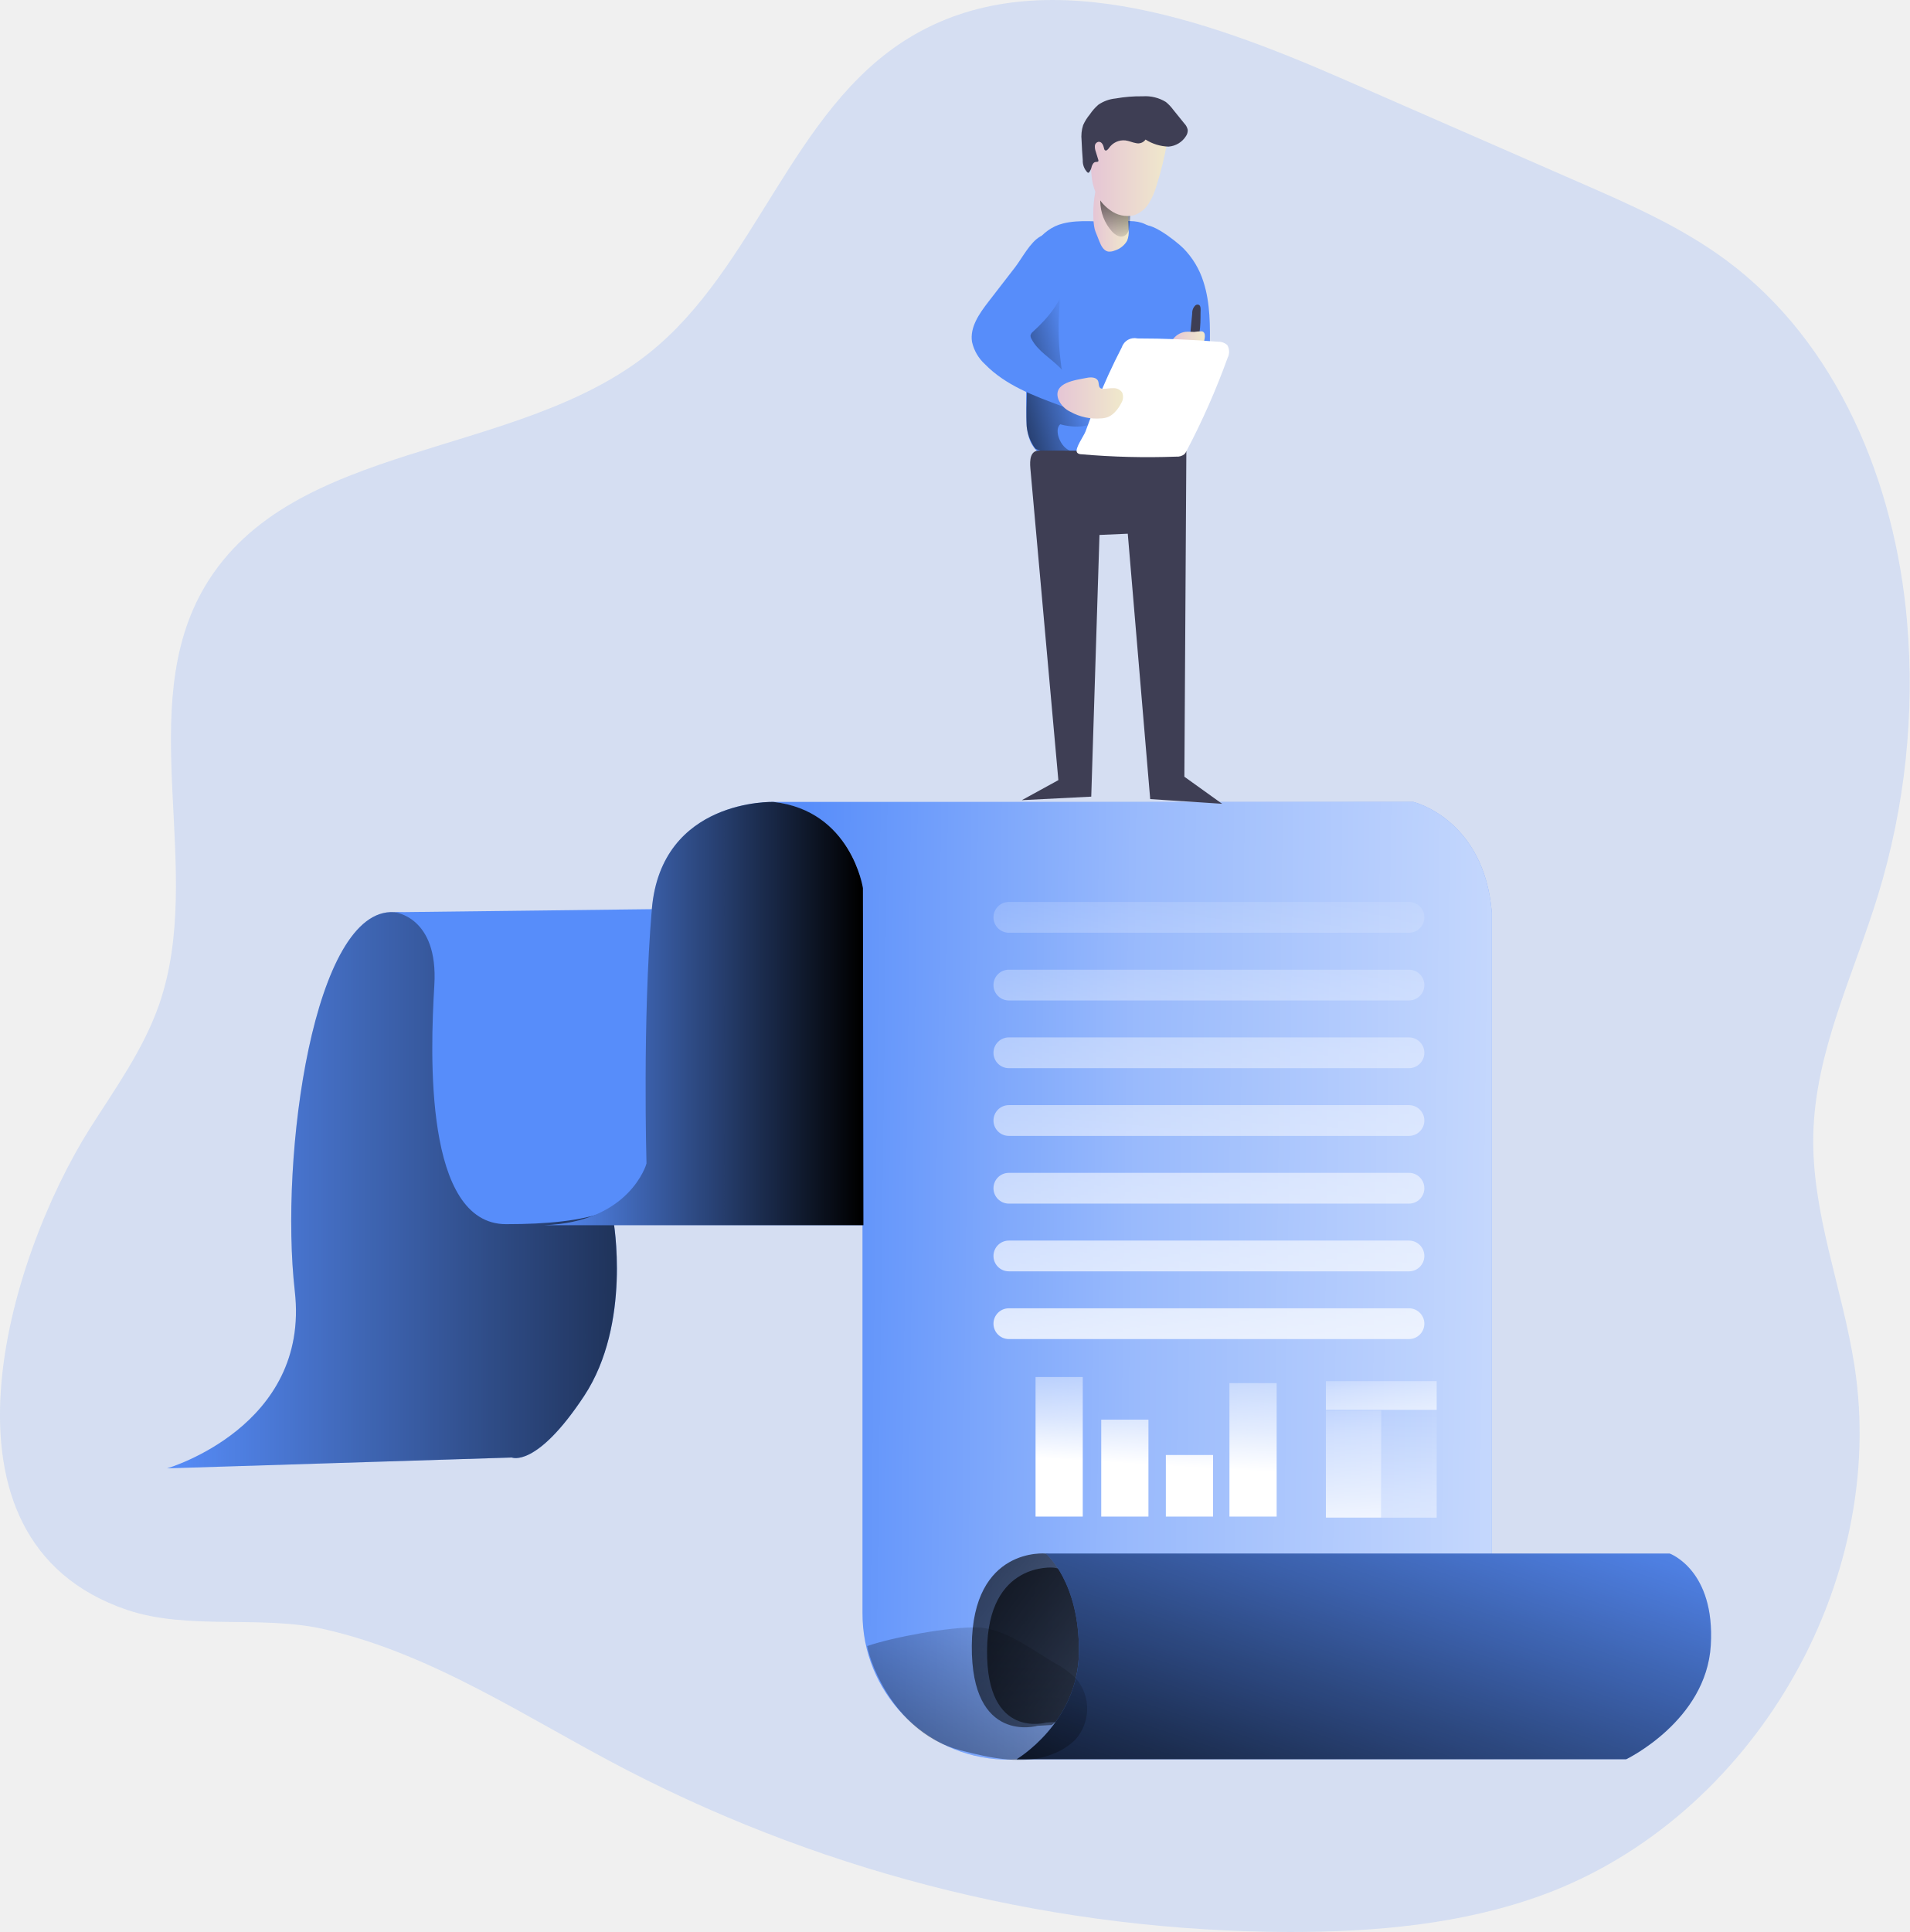
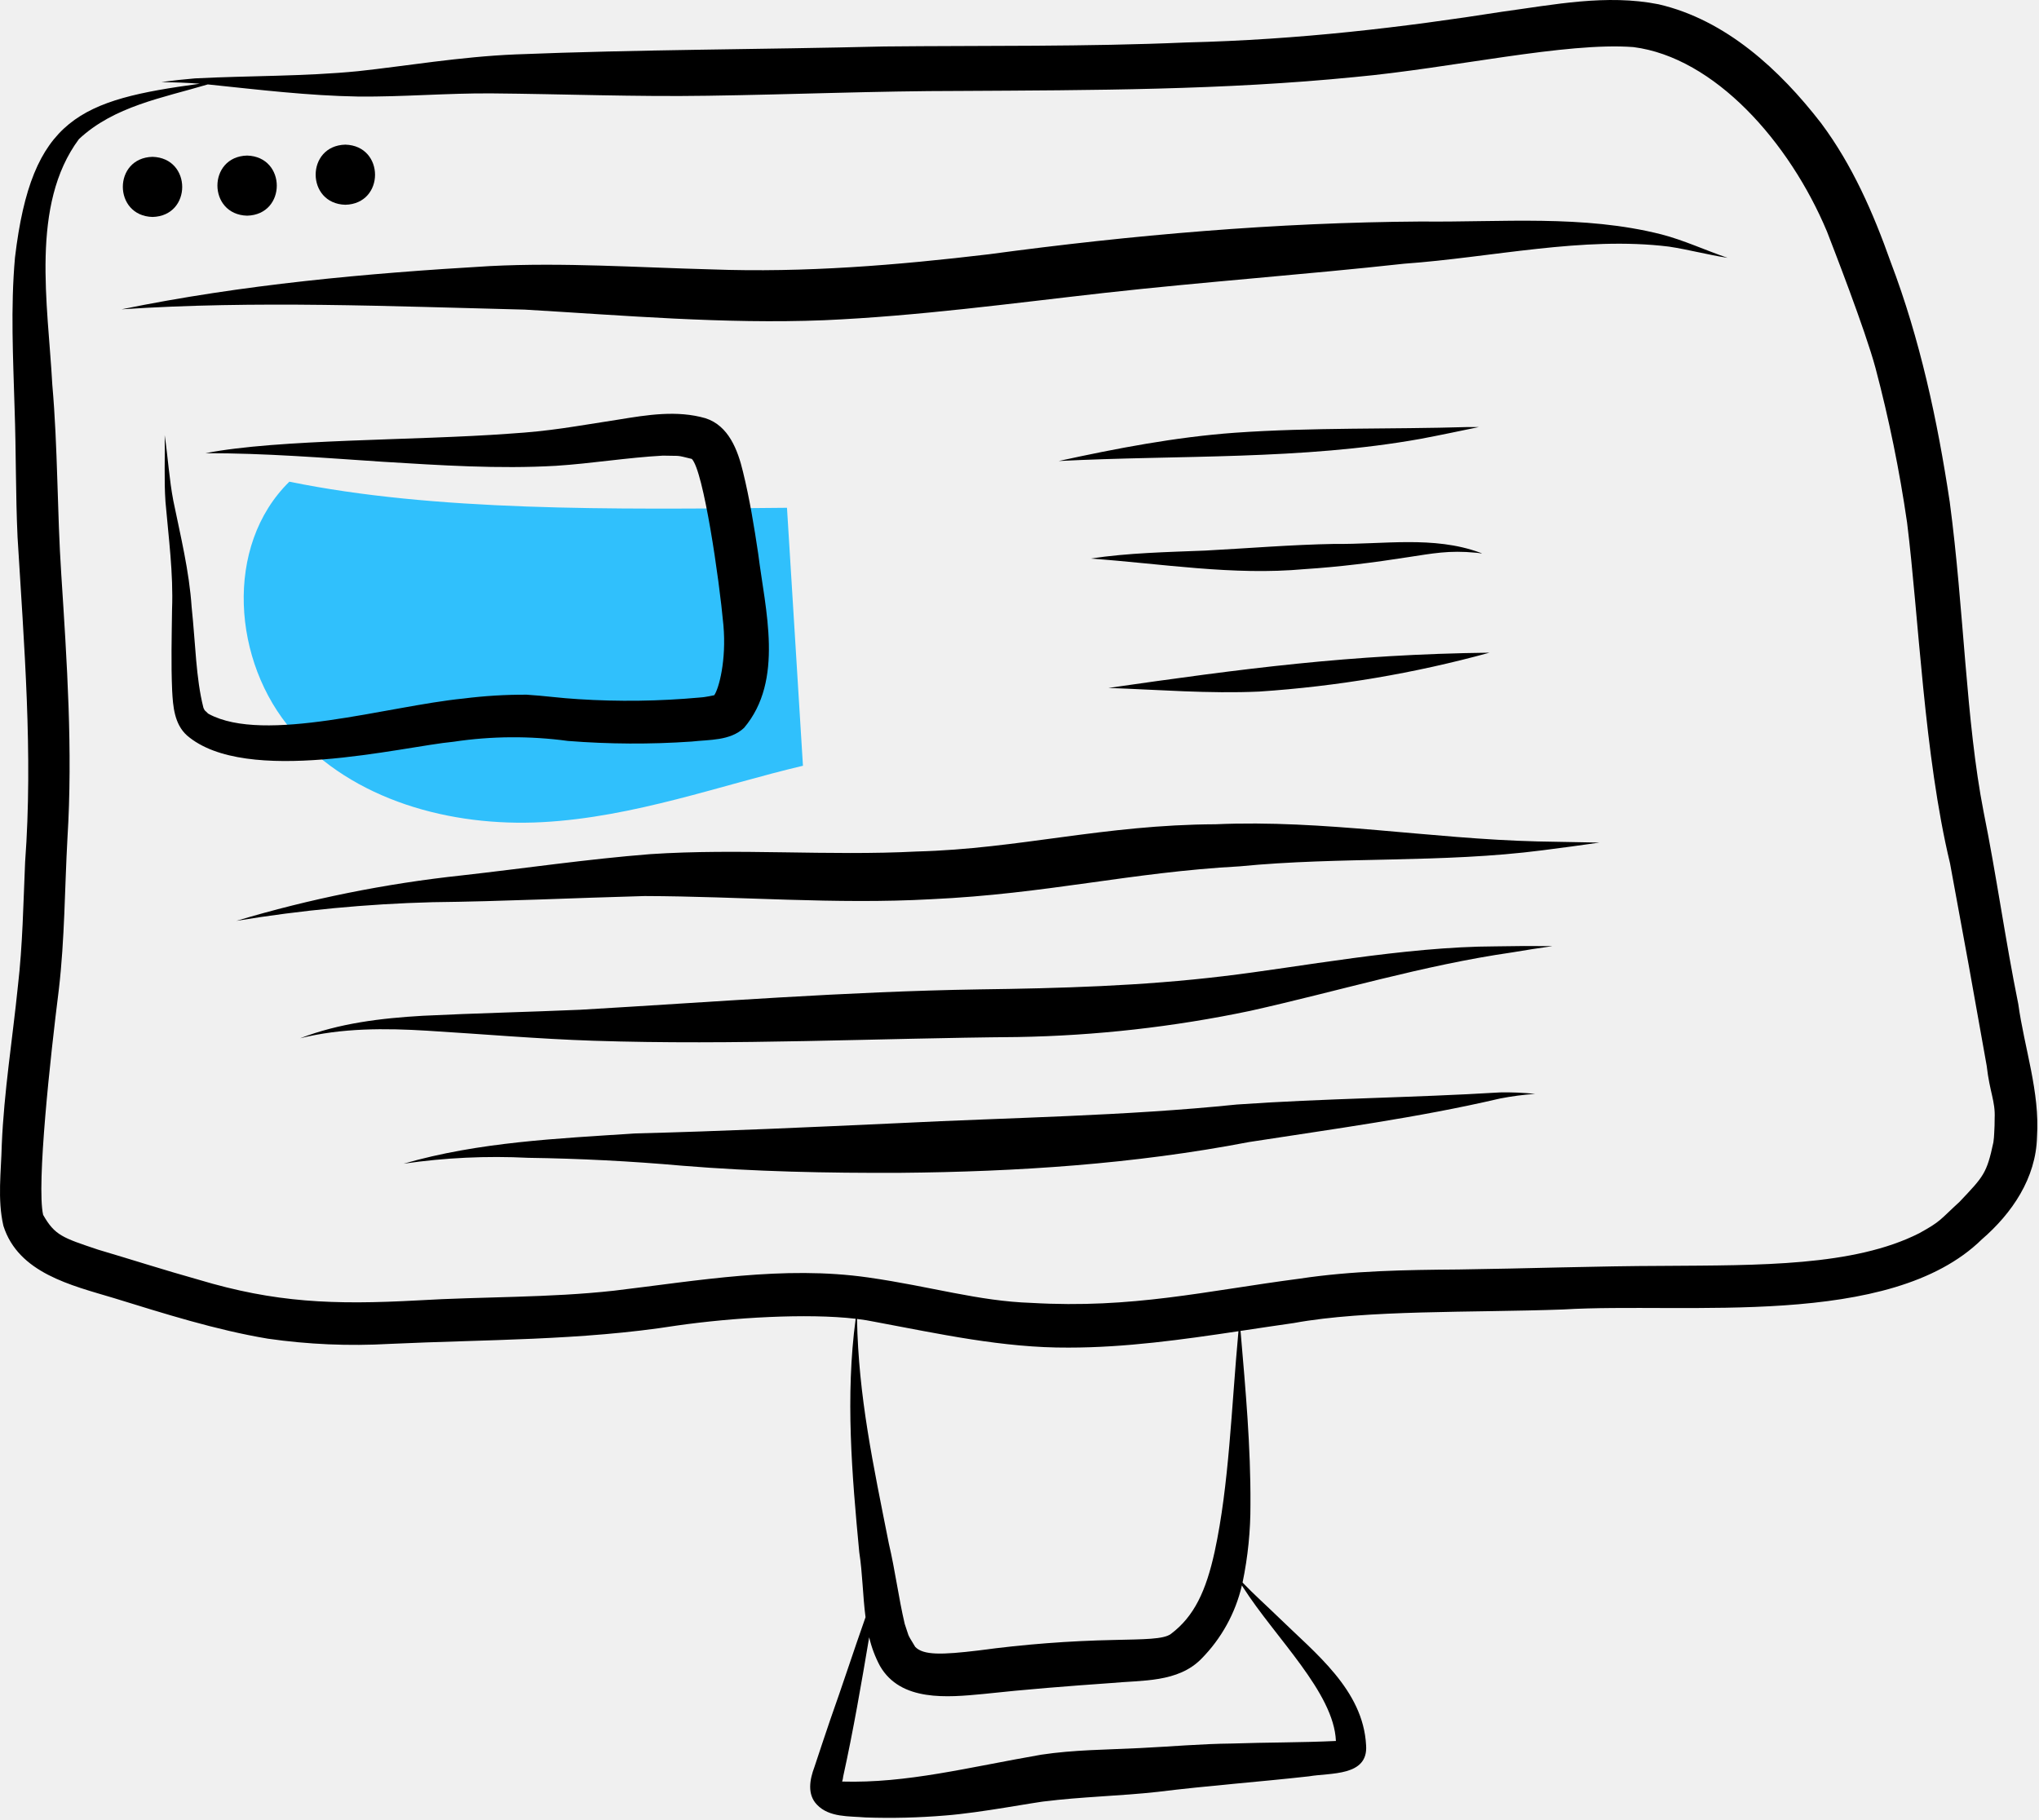
- <svg xmlns="http://www.w3.org/2000/svg" xmlns:xlink="http://www.w3.org/1999/xlink" id="Layer_1" data-name="Layer 1" viewBox="0 0 357.68 361.74">
-   <defs>
-     <linearGradient id="linear-gradient" x1="78.6" y1="225.34" x2="211.75" y2="225.34" gradientUnits="userSpaceOnUse">
-       <stop offset="0" stop-opacity="0" />
-       <stop offset="0.99" />
-     </linearGradient>
-     <linearGradient id="linear-gradient-2" x1="192.17" y1="241.25" x2="400.82" y2="243.89" gradientUnits="userSpaceOnUse">
-       <stop offset="0.02" stop-color="#fff" stop-opacity="0" />
-       <stop offset="0.32" stop-color="#fff" stop-opacity="0.39" />
-       <stop offset="0.68" stop-color="#fff" stop-opacity="0.68" />
-       <stop offset="1" stop-color="#fff" />
-     </linearGradient>
-     <linearGradient id="linear-gradient-3" x1="310.14" y1="364.73" x2="178.09" y2="260.41" xlink:href="#linear-gradient" />
-     <linearGradient id="linear-gradient-4" x1="304.9" y1="360.17" x2="186.08" y2="266.31" xlink:href="#linear-gradient" />
-     <linearGradient id="linear-gradient-5" x1="316.48" y1="269.6" x2="282.15" y2="373.26" xlink:href="#linear-gradient" />
-     <linearGradient id="linear-gradient-6" x1="149.21" y1="192.25" x2="208.96" y2="192.25" xlink:href="#linear-gradient" />
-     <linearGradient id="linear-gradient-7" x1="249.64" y1="70.03" x2="226.14" y2="76.55" xlink:href="#linear-gradient" />
-     <linearGradient id="linear-gradient-8" x1="252.05" y1="42.12" x2="258.67" y2="42.12" gradientUnits="userSpaceOnUse">
-       <stop offset="0" stop-color="#e5c5d5" />
-       <stop offset="0.42" stop-color="#ead4d1" />
-       <stop offset="1" stop-color="#f0e9cb" />
-     </linearGradient>
-     <linearGradient id="linear-gradient-9" x1="256.52" y1="48.74" x2="255.75" y2="32.67" xlink:href="#linear-gradient" />
-     <linearGradient id="linear-gradient-10" x1="251.63" y1="33" x2="266.2" y2="33" xlink:href="#linear-gradient-8" />
-     <linearGradient id="linear-gradient-11" x1="266.74" y1="66.05" x2="272.95" y2="66.05" xlink:href="#linear-gradient-8" />
-     <linearGradient id="linear-gradient-12" x1="245.33" y1="76.98" x2="257.63" y2="76.98" xlink:href="#linear-gradient-8" />
-     <linearGradient id="linear-gradient-13" x1="228.22" y1="152.75" x2="215.89" y2="281.73" xlink:href="#linear-gradient-2" />
-     <linearGradient id="linear-gradient-14" x1="229.42" y1="152.87" x2="217.09" y2="281.84" xlink:href="#linear-gradient-2" />
-     <linearGradient id="linear-gradient-15" x1="230.62" y1="152.98" x2="218.29" y2="281.96" xlink:href="#linear-gradient-2" />
-     <linearGradient id="linear-gradient-16" x1="231.82" y1="153.1" x2="219.49" y2="282.07" xlink:href="#linear-gradient-2" />
-     <linearGradient id="linear-gradient-17" x1="233.02" y1="153.21" x2="220.69" y2="282.19" xlink:href="#linear-gradient-2" />
-     <linearGradient id="linear-gradient-18" x1="234.22" y1="153.33" x2="221.9" y2="282.3" xlink:href="#linear-gradient-2" />
-     <linearGradient id="linear-gradient-19" x1="235.42" y1="153.44" x2="223.1" y2="282.42" xlink:href="#linear-gradient-2" />
-     <linearGradient id="linear-gradient-20" x1="199.67" y1="249.32" x2="198.21" y2="273.24" xlink:href="#linear-gradient-2" />
-     <linearGradient id="linear-gradient-21" x1="212.17" y1="250.09" x2="210.7" y2="274.01" xlink:href="#linear-gradient-2" />
-     <linearGradient id="linear-gradient-22" x1="235.88" y1="251.55" x2="234.42" y2="275.46" xlink:href="#linear-gradient-2" />
-     <linearGradient id="linear-gradient-23" x1="224.43" y1="250.84" x2="222.96" y2="274.76" xlink:href="#linear-gradient-2" />
-     <linearGradient id="linear-gradient-24" x1="253.35" y1="257.97" x2="253.64" y2="290.84" xlink:href="#linear-gradient-2" />
-     <linearGradient id="linear-gradient-25" x1="263.83" y1="261.76" x2="263.98" y2="318.25" xlink:href="#linear-gradient-2" />
-     <linearGradient id="linear-gradient-26" x1="258.13" y1="253.92" x2="259.45" y2="271.67" xlink:href="#linear-gradient-2" />
-     <linearGradient id="linear-gradient-27" x1="240.09" y1="296.3" x2="197.24" y2="389.26" xlink:href="#linear-gradient" />
-   </defs>
-   <path d="M164.9,334a272.16,272.16,0,0,0,124,30.22c16.08,0,32.39-1.45,47.48-7,38.92-14.37,64.6-58.1,58.21-99.09-2.26-14.54-8.07-28.64-7.7-43.35.39-15.48,7.55-29.84,12.1-44.63a135.47,135.47,0,0,0,5.45-51.37c-2.25-25.9-13-52.18-33.94-67.63-8.41-6.22-18.09-10.45-27.68-14.63L298.73,17.24c-26-11.34-57.09-22.44-81.27-7.62-21.91,13.43-28.55,43-48.64,59C143.88,88.52,102,84.81,85.71,112.23c-13.58,22.88.14,53.24-8.61,78.36-2.92,8.37-8.18,15.66-12.93,23.14C48.83,238,32.63,290.85,71.08,303.9c11.41,3.87,25,.94,36.84,3.6C128.5,312.12,146.41,324.46,164.9,334Z" transform="translate(-47.31 -2.48)" fill="#578dfa" opacity="0.18" style="isolation:isolate" />
-   <path d="M78.6,277.41s26.81-7.78,23.92-33.14,3.56-72,18.64-71,90.59,0,90.59,0V231H162.18s3.46,19.3-5.48,32.85-13.54,11.53-13.54,11.53Z" transform="translate(-47.31 -2.48)" fill="#578dfa" />
-   <path d="M78.6,277.41s26.81-7.78,23.92-33.14,3.56-72,18.64-71,90.59,0,90.59,0V231H162.18s3.46,19.3-5.48,32.85-13.54,11.53-13.54,11.53Z" transform="translate(-47.31 -2.48)" fill="url(#linear-gradient)" />
-   <path d="M192.15,152.63H312s13.25,3.17,14.69,20.75V330.44l-89.05,1.44a21,21,0,0,1-2.56.05,27.36,27.36,0,0,1-26.25-27.43V168.77S207.14,154.65,192.15,152.63Z" transform="translate(-47.31 -2.48)" fill="#578dfa" />
-   <path d="M192.15,152.63H312s13.25,3.17,14.69,20.75V330.44l-89.05,1.44a20.78,20.78,0,0,1-3.12,0,27.31,27.31,0,0,1-25.69-27.37V168.77S207.14,154.65,192.15,152.63Z" transform="translate(-47.31 -2.48)" fill="url(#linear-gradient-2)" />
-   <path d="M243.16,293.36S229.44,292,229.3,310.61s12.32,15,12.32,15l2.64-.15s16.58-11.44,7.63-24.06C251.89,301.37,248.22,294,243.16,293.36Z" transform="translate(-47.31 -2.48)" fill="url(#linear-gradient-3)" />
-   <path d="M244.63,296s-12.34-1.25-12.47,15.52S243.25,325,243.25,325l2.37-.13s14.92-10.3,6.87-21.66C252.49,303.16,249.18,296.54,244.63,296Z" transform="translate(-47.31 -2.48)" fill="url(#linear-gradient-4)" />
-   <path d="M243.16,293.36H360s8.55,3.07,7.69,17.2-15.85,21.32-15.85,21.32H237.68s11.53-6.77,11.68-20S243.16,293.36,243.16,293.36Z" transform="translate(-47.31 -2.48)" fill="#578dfa" />
-   <path d="M243.16,293.36H360s8.55,3.07,7.69,17.2-15.85,21.32-15.85,21.32H237.68s11.53-6.77,11.68-20S243.16,293.36,243.16,293.36Z" transform="translate(-47.31 -2.48)" fill="url(#linear-gradient-5)" />
-   <path d="M121.16,173.28s8.26.77,7.49,13.64-1.92,44.77,13.45,44.77,25.75-2.5,26.32-11.34,1-47.64,1-47.64Z" transform="translate(-47.31 -2.48)" fill="#578dfa" />
-   <path d="M192.15,152.63s-21-.67-22.77,20.08-1,47.64-1,47.64-3.07,11-19.21,11.53H209l-.09-63.11S206.75,154.26,192.15,152.63Z" transform="translate(-47.31 -2.48)" fill="#578dfa" />
-   <path d="M192.15,152.63s-21-.67-22.77,20.08-1,47.64-1,47.64-3.07,11-19.21,11.53H209l-.09-63.11S206.75,154.26,192.15,152.63Z" transform="translate(-47.31 -2.48)" fill="url(#linear-gradient-6)" />
-   <path d="M246.37,44.33c-4.09,1-6.75,5.16-7.53,9.3s-.09,8.39.27,12.59c.38,4.51.36,9,.39,13.57,0,2,.05,4.15,1.06,5.91,1.28,2.22,3.83,3.38,6.32,4,4.11,1,8.39.82,12.61.64,1.65-.07,3.43-.19,4.67-1.27a6.24,6.24,0,0,0,1.73-3.26A44.32,44.32,0,0,0,267,76.16l.72-15.83c.26-5.64.06-13.13-6-15.9-1.73-.79-3.63-.53-5.47-.46C253.08,44.09,249.53,43.52,246.37,44.33Z" transform="translate(-47.31 -2.48)" fill="#578dfa" />
-   <path d="M245.87,81.92c-1.25,1,0,4.44,2,5,1.22.33-6,.47-6.76-.55a8.71,8.71,0,0,1-1.54-4.08c-.18-4.47.31-9,.13-13.52a17.61,17.61,0,0,1,.43-5.89c.89-2.93,3.21-5.19,4.46-8,1.37,1.63,1.19,4,1.06,6.14A50.2,50.2,0,0,0,246,70.6a8.86,8.86,0,0,0,.71,2.82c1.25,2.57,5,3.21,5.76,6C253.43,83,247.93,82.55,245.87,81.92Z" transform="translate(-47.31 -2.48)" fill="url(#linear-gradient-7)" />
-   <path d="M252.44,45.79l.76,1.91c.32.8.77,1.7,1.61,1.88a2.47,2.47,0,0,0,1.28-.2,4,4,0,0,0,2.3-1.83,4.35,4.35,0,0,0,.28-2c-.08-2.42-.33-11.39-3.88-10.94C251.94,35,251.63,43.77,252.44,45.79Z" transform="translate(-47.31 -2.48)" fill="url(#linear-gradient-8)" />
-   <path d="M255.56,45.83c.59.64,1.5,1.21,2.28.83s.92-1.24,1-2,.13-1.52.14-2.28a1.64,1.64,0,0,0-1.09-1.75c-.87-.55-4.46-2.87-4.53-.46A8.61,8.61,0,0,0,255.56,45.83Z" transform="translate(-47.31 -2.48)" fill="url(#linear-gradient-9)" />
-   <path d="M265.9,29a61,61,0,0,1-2,8.21,13.48,13.48,0,0,1-1.45,3.35,5.27,5.27,0,0,1-2.8,2.23,5.36,5.36,0,0,1-4.49-1,7.92,7.92,0,0,1-2.68-3.3,10.9,10.9,0,0,1-.77-3.28,15.41,15.41,0,0,1,1.5-8.62A7.17,7.17,0,0,1,255,24.28a6.57,6.57,0,0,1,5.2-1.15,16,16,0,0,1,5.08,2C266.68,25.93,266.13,27.69,265.9,29Z" transform="translate(-47.31 -2.48)" fill="url(#linear-gradient-10)" />
-   <path d="M265.64,21.57A8,8,0,0,1,267,23l2.1,2.6a2.43,2.43,0,0,1,.64,1.2,1.9,1.9,0,0,1-.31,1.13,4.22,4.22,0,0,1-3.29,2,8.43,8.43,0,0,1-4.3-1.32,1.69,1.69,0,0,1-1.78.67c-.67-.11-1.29-.42-2-.51A3.3,3.3,0,0,0,255,30.18c-.19.28-.52.64-.78.42a.5.5,0,0,1-.16-.35c-.11-.56-.4-1.25-1-1.22a.83.83,0,0,0-.71.74,2.68,2.68,0,0,0,.16,1.08l.49,1.59a.41.41,0,0,1,0,.19c0,.17-.29.16-.47.18-.4,0-.65.45-.77.83a2.74,2.74,0,0,1-.48,1.1.32.32,0,0,1-.16.09.33.33,0,0,1-.18-.08,3.11,3.11,0,0,1-.86-2.29c-.1-1.22-.17-2.45-.22-3.68a6.92,6.92,0,0,1,.29-2.87,8.58,8.58,0,0,1,1.25-2A9,9,0,0,1,253,22.09a6.85,6.85,0,0,1,3.22-1.17,26.56,26.56,0,0,1,5.11-.41A7.31,7.31,0,0,1,265.64,21.57Z" transform="translate(-47.31 -2.48)" fill="#3e3e54" />
-   <path d="M272.69,55.27c1.29,4,1.25,8.33,1.18,12.56a29,29,0,0,1-.34,4.66,8.38,8.38,0,0,1-1.47,3.61,4.68,4.68,0,0,1-3.3,1.91,2.78,2.78,0,0,1-1.55-.33c-1.21-.71-1.39-2.35-1.44-3.75l-.58-16.46c-.09-2.51-4.68-9.52-4.24-12,.48-2.69,6.51,2.06,7.95,3.48A15.56,15.56,0,0,1,272.69,55.27Z" transform="translate(-47.31 -2.48)" fill="#578dfa" />
-   <path d="M272.15,60.56c0-.37,0-.83-.33-1a.65.65,0,0,0-.63.08,1.93,1.93,0,0,0-.61,1.5c-.11,1.19-.23,2.38-.34,3.57-.06.7-.47,1.94.6,1.76C272.39,66.21,272.07,61.72,272.15,60.56Z" transform="translate(-47.31 -2.48)" fill="#3e3e54" />
-   <path d="M269.38,64.6a3.46,3.46,0,0,0-2.56,1.63.84.84,0,0,0-.08.2.42.42,0,0,0,.08.26,1.81,1.81,0,0,0,1.36.67,18.94,18.94,0,0,0,3.45.24,1.2,1.2,0,0,0,.68-.16,1.13,1.13,0,0,0,.35-.61c.22-.72.65-2.12-.29-2.32a10.62,10.62,0,0,0-1.45.12A13.15,13.15,0,0,0,269.38,64.6Z" transform="translate(-47.31 -2.48)" fill="url(#linear-gradient-11)" />
-   <path d="M232.4,59c-1.7,2.2-3.49,4.75-3.06,7.49a8,8,0,0,0,2.43,4.19c3.81,3.91,9.1,5.9,14.22,7.78a1.13,1.13,0,0,0,.7.11,1.07,1.07,0,0,0,.51-.36c1.66-1.95.46-5-1.35-6.85s-4.2-3.14-5.37-5.42a1.14,1.14,0,0,1-.18-.69,1.36,1.36,0,0,1,.48-.69c2.85-2.59,5.46-5.74,6.19-9.52.47-2.46-.93-10.51-4.86-8.27-1.89,1.07-3.4,4.06-4.71,5.76Z" transform="translate(-47.31 -2.48)" fill="#578dfa" />
-   <path d="M240.27,90.2l5.24,58.35-6.84,3.75,13-.66,1.54-49,5.3-.23,4.2,49.69,13.47.88-7.07-5.07.37-61-27.59-.07C240.27,86.86,240.12,88.56,240.27,90.2Z" transform="translate(-47.31 -2.48)" fill="#3e3e54" />
-   <path d="M257.41,67.47a2.47,2.47,0,0,1,2.88-1.62q7.54,0,15.08.61a2.54,2.54,0,0,1,1.78.63,2.5,2.5,0,0,1,.05,2.41,137,137,0,0,1-7.69,17.42,2.08,2.08,0,0,1-.4.61,2.21,2.21,0,0,1-1.53.45,143.55,143.55,0,0,1-17.72-.44c-.34,0-.75-.1-.89-.42-.33-.75,1.3-3,1.62-3.84.66-1.74,1.28-3.5,2-5.23C254,74.46,255.63,70.92,257.41,67.47Z" transform="translate(-47.31 -2.48)" fill="#fff" />
-   <path d="M250.78,73.24c.8-.17,1.85-.17,2.17.58.19.45.05,1.08.46,1.35a.92.92,0,0,0,.52.11c.64,0,1.27-.15,1.9-.12a1.89,1.89,0,0,1,1.63.81,2.15,2.15,0,0,1-.18,2,6.73,6.73,0,0,1-1.13,1.62,3.93,3.93,0,0,1-1.25.93,4,4,0,0,1-1.38.3,10.16,10.16,0,0,1-5.74-1.23,4.54,4.54,0,0,1-2.27-2.34C244.41,74.1,248.79,73.64,250.78,73.24Z" transform="translate(-47.31 -2.48)" fill="url(#linear-gradient-12)" />
-   <rect x="186.05" y="168.88" width="80.69" height="5.76" rx="2.88" fill="url(#linear-gradient-13)" />
-   <rect x="186.05" y="181.56" width="80.69" height="5.76" rx="2.88" fill="url(#linear-gradient-14)" />
-   <rect x="186.05" y="194.24" width="80.69" height="5.76" rx="2.88" fill="url(#linear-gradient-15)" />
-   <rect x="186.05" y="206.92" width="80.69" height="5.76" rx="2.88" fill="url(#linear-gradient-16)" />
-   <rect x="186.05" y="219.6" width="80.69" height="5.76" rx="2.88" fill="url(#linear-gradient-17)" />
-   <rect x="186.05" y="232.28" width="80.69" height="5.76" rx="2.88" fill="url(#linear-gradient-18)" />
-   <rect x="186.05" y="244.96" width="80.69" height="5.76" rx="2.88" fill="url(#linear-gradient-19)" />
-   <rect x="193.93" y="257.83" width="8.84" height="26.13" fill="url(#linear-gradient-20)" />
-   <rect x="206.23" y="265.81" width="8.84" height="18.15" fill="url(#linear-gradient-21)" />
-   <rect x="230.24" y="258.97" width="8.84" height="24.99" fill="url(#linear-gradient-22)" />
-   <rect x="218.33" y="272.43" width="8.84" height="11.53" fill="url(#linear-gradient-23)" />
-   <rect x="248.3" y="264.11" width="10.37" height="20.04" fill="url(#linear-gradient-24)" />
-   <rect x="258.68" y="264.16" width="10.37" height="20" fill="url(#linear-gradient-25)" />
-   <rect x="248.3" y="258.6" width="20.75" height="5.38" fill="url(#linear-gradient-26)" />
-   <path d="M209.71,310.68c.63,3.63,5.43,16.37,17.46,19.52,5.54,1.45,12,2.86,17.3.69a12.21,12.21,0,0,0,4.24-2.71,8.68,8.68,0,0,0,.15-11.37,16.39,16.39,0,0,0-4-2.93c-4.26-2.49-9.46-6.57-14.59-6.69S214.57,309,209.71,310.68Z" transform="translate(-47.31 -2.48)" fill="url(#linear-gradient-27)" />
+ <svg xmlns="http://www.w3.org/2000/svg" width="100%" height="100%" viewBox="0 0 465 415" version="1.1" xml:space="preserve" style="fill-rule:evenodd;clip-rule:evenodd;stroke-linejoin:round;stroke-miterlimit:2;">
+   <g transform="matrix(1,0,0,1,-367.685,-242.674)">
+     <path d="M433.675,352.549c-14.945,14.639 -13.005,41.157 0.74,56.929c13.744,15.772 36.068,21.853 56.958,20.733c20.891,-1.119 40.872,-8.492 59.427,-12.865l-3.64,-58.845c-40.241,0.404 -80.482,0.809 -113.485,-5.952Z" style="fill:rgb(0,180,255);fill-opacity:0.8;fill-rule:nonzero;" />
+   </g>
+   <g transform="matrix(1,0,0,1,-367.685,-242.674)">
+     <path d="M827.962,471.713c-2.952,-14.555 -4.965,-29.277 -7.907,-43.835c-4.052,-20.706 -4.463,-46.23 -7.728,-70.722c-2.802,-18.607 -6.765,-37.101 -13.471,-54.723c-3.952,-11.159 -8.743,-22.136 -15.864,-31.667c-9.404,-12.168 -21.717,-23.565 -37.074,-27.117c-11.844,-2.353 -23.841,0.092 -35.62,1.694c-22.535,3.539 -46.162,6.396 -72.111,7.019c-22.949,0.996 -45.922,0.684 -68.884,0.914c-28.012,0.69 -56.045,0.682 -84.045,1.81c-12.605,0.521 -25.148,2.668 -35.856,3.819c-12.38,1.221 -24.834,1.014 -37.245,1.648c-2.56,0.219 -5.116,0.487 -7.662,0.834c2.923,0.059 5.849,0.152 8.764,0.385c-27.19,3.692 -38.356,7.682 -42.154,39.623c-1.034,11.486 -0.417,23.033 -0.09,34.54c0.348,9.744 0.223,19.499 0.672,29.24c1.486,24.682 3.553,49.395 1.726,74.122c-0.415,9.448 -0.553,18.916 -1.647,28.32c-1.226,12.076 -3.175,24.083 -3.677,36.224c-0.142,6.137 -1.02,12.394 0.368,18.441c3.401,10.797 15.529,13.59 25.145,16.474c11.586,3.567 23.196,7.272 35.176,9.279c9.178,1.317 18.465,1.715 27.722,1.19c21.832,-1.02 43.765,-0.746 65.412,-4.165c12.919,-1.864 29.88,-2.854 40.912,-1.57c-2.374,17.692 -0.859,35.545 0.816,53.244c0.758,4.846 0.792,9.92 1.433,14.835c-2.741,7.763 -5.277,15.6 -8.037,23.356c-1.22,3.611 -2.441,7.221 -3.629,10.842c-1.048,2.786 -1.698,6.206 0.59,8.565c2.803,2.953 7.346,2.59 11.098,2.913c6.045,0.205 12.097,0.057 18.124,-0.444c8.261,-0.637 20.108,-2.999 23.877,-3.38c-0.477,0.064 -0.953,0.128 -1.429,0.192c8.648,-1.106 17.386,-1.244 26.05,-2.207c11.466,-1.419 22.991,-2.259 34.473,-3.541c4.869,-0.849 13.553,0.072 13.037,-7.082c-0.664,-12.645 -11.602,-21.005 -19.963,-29.186c-2.725,-2.658 -5.582,-5.184 -8.208,-7.939c1.221,-5.867 1.823,-11.847 1.797,-17.841c0.075,-13.059 -1.109,-26.082 -2.218,-39.083c-0.016,-0.157 -0.043,-0.312 -0.06,-0.469c4.06,-0.609 8.117,-1.227 12.173,-1.802c16.612,-3.047 40.557,-2.334 61.386,-3.09c28.101,-1.701 74.562,4.531 95.51,-15.986c6.905,-5.963 12.364,-13.995 12.587,-23.382c0.674,-10.248 -2.873,-20.213 -4.269,-30.292Zm-264.833,71.819c1.451,0.176 2.806,0.389 4.021,0.65c14.631,2.726 29.25,5.973 44.216,5.887c13.007,-0.002 25.897,-1.811 38.752,-3.736c-1.625,17.626 -2.125,35.017 -5.422,50.265c-1.97,8.985 -4.672,14.792 -9.983,18.783c-1.645,1.247 -6.148,1.215 -12.88,1.377c-10.352,0.203 -20.684,1.001 -30.945,2.39c-8.467,1.018 -12.618,1.116 -14.484,-0.811c-2.09,-3.445 -1.263,-2.024 -2.397,-5.248c-1.418,-6.038 -2.179,-12.22 -3.608,-18.265c-3.603,-18.171 -6.937,-33.59 -7.27,-51.292Zm88.028,61.193c7.442,11.625 20.73,24.034 21.188,35.075c-7.889,0.374 -15.801,0.309 -23.696,0.582c-7.019,0.068 -14.011,0.699 -21.017,1.037c-7.502,0.379 -15.04,0.385 -22.482,1.509c-16.844,2.922 -30.608,6.547 -45.412,6.13c0.123,-0.381 0.203,-0.774 0.241,-1.172c2.317,-10.517 4.137,-21.127 5.926,-31.742c0.527,2.283 1.355,4.485 2.463,6.549c4.717,8.196 15.409,7.167 23.512,6.393c9.712,-1.055 19.446,-1.814 29.189,-2.499c7.038,-0.67 15.23,-0.071 20.58,-5.518c4.573,-4.624 7.777,-10.425 9.255,-16.757c0.086,0.137 0.166,0.277 0.253,0.413Zm171.416,-106.978c-0.002,1.108 -0.024,2.215 -0.099,3.319c-0.024,0.728 -0.088,1.453 -0.19,2.173c-1.522,7.149 -2.237,7.777 -7.706,13.563c-4.601,4.216 -4.18,4.405 -9.201,7.175c-14.95,7.58 -36.587,7.296 -58.26,7.451c-15.594,0.04 -31.177,0.614 -46.768,0.822c-12.121,0.093 -24.273,0.281 -36.283,2.093c-21.573,2.826 -38.108,6.873 -61.171,5.528c-12.156,-0.402 -22.755,-3.73 -37.214,-5.798c-19.331,-2.766 -38.735,0.726 -57.926,3.01c-14.884,1.653 -29.887,1.327 -44.821,2.219c-19.238,1.049 -32.518,0.517 -49.975,-4.726c-7.676,-2.147 -15.267,-4.59 -22.91,-6.851c-8.078,-2.71 -9.854,-3.237 -12.529,-7.937c-1.528,-6.836 1.635,-35.95 3.591,-51.481c1.334,-11.44 1.326,-22.965 1.955,-34.452c1.244,-20.063 -0.113,-40.134 -1.406,-60.158c-0.959,-14.416 -0.773,-28.884 -2.048,-43.283c-0.999,-18.403 -5.064,-41.022 6.073,-56.009c8.024,-7.507 19.093,-9.411 29.384,-12.471c0.102,0.011 0.204,0.017 0.305,0.027c11.318,1.179 22.638,2.544 34.028,2.736c10.115,0.098 20.216,-0.79 30.332,-0.721c16.445,0.141 32.885,0.801 49.333,0.537c19.195,-0.271 38.38,-1.093 57.579,-1.096c30.021,-0.17 60.127,-0.189 90.028,-3.172c22.151,-2.031 48.064,-8.003 63.519,-6.831c18.478,2.371 35.562,21.592 44.151,42.102c1.302,3.387 8.653,22.216 11.048,31.075c3.076,11.61 5.482,23.387 7.206,35.273c2.676,21.493 3.873,53.078 9.799,77.753c2.859,15.379 5.646,30.772 8.361,46.179c0.678,6.01 1.997,8.086 1.815,11.951Z" style="fill-rule:nonzero;" />
+   </g>
+   <g transform="matrix(1,0,0,1,-367.685,-242.674)">
+     <path d="M402.468,278.449c-9.037,0.224 -9.013,13.464 0.001,13.713c9.037,-0.224 9.014,-13.464 -0.001,-13.713Z" style="fill-rule:nonzero;" />
+   </g>
+   <g transform="matrix(1,0,0,1,-367.685,-242.674)">
+     <path d="M746.607,296.147c-17.883,-4.542 -36.544,-2.738 -54.807,-2.945c-33,0.21 -65.869,3.059 -98.558,7.468c-20.98,2.501 -42.103,4.235 -63.244,3.455c-16.873,-0.433 -33.759,-1.62 -50.636,-0.753c-28.125,1.636 -56.324,4.198 -83.953,9.857c30.594,-2.037 61.317,-0.674 91.939,0.069c22.718,1.33 45.461,3.32 68.237,2.423c21.448,-0.946 42.719,-3.845 64.034,-6.242c22.741,-2.53 45.57,-4.158 68.315,-6.654c19.951,-1.423 40.805,-6.322 60.38,-3.895c4.486,0.683 8.879,1.873 13.366,2.56c-5.051,-1.706 -9.903,-4.002 -15.073,-5.343Z" style="fill-rule:nonzero;" />
+   </g>
+   <g transform="matrix(1,0,0,1,-367.685,-242.674)">
+     <path d="M424.038,278.159c-9.037,0.224 -9.014,13.464 0,13.712c9.038,-0.224 9.014,-13.463 0,-13.712Z" style="fill-rule:nonzero;" />
+   </g>
+   <g transform="matrix(1,0,0,1,-367.685,-242.674)">
+     <path d="M446.443,275.669c-9.037,0.224 -9.013,13.464 0,13.713c9.038,-0.224 9.015,-13.464 0,-13.713Z" style="fill-rule:nonzero;" />
+   </g>
+   <g transform="matrix(1,0,0,1,-367.685,-242.674)">
+     <path d="M540.596,368.979c-0.94,-6.271 -1.955,-12.537 -3.473,-18.697c-1.175,-4.935 -3.272,-10.52 -8.551,-12.206c-6.508,-1.88 -13.304,-0.759 -19.854,0.311c-10.397,1.595 -15.133,2.595 -24.93,3.216c-21.503,1.589 -52.596,1.188 -69.251,4.45c13.484,-0.03 26.962,1.059 40.411,1.951c13.156,0.802 26.376,1.683 39.553,0.92c8.146,-0.526 16.223,-1.876 24.371,-2.318c4.244,0.127 2.757,-0.197 6.583,0.751c2.661,2.666 6.251,27.354 7.206,37.921c0.717,8.067 -1.053,14.518 -2.092,15.979c-0.782,0.188 -1.752,0.341 -2.192,0.405c0.159,-0.021 0.401,-0.053 0.753,-0.097c-0.6,0.069 -1.197,0.151 -1.795,0.237c0.272,-0.042 0.476,-0.071 0.641,-0.093c-0.184,0.02 -0.423,0.046 -0.747,0.077c-9.206,0.839 -18.463,0.962 -27.688,0.369c-3.924,-0.22 -7.82,-0.782 -11.742,-1.017c-4.822,-0.024 -9.641,0.269 -14.425,0.876c-17.226,1.699 -45.41,10.396 -58.1,3.508c-0.059,-0.041 -0.118,-0.081 -0.177,-0.122c-0.6,-0.664 -0.627,-0.433 -0.925,-1.063c-0.053,-0.129 -0.083,-0.206 -0.108,-0.272c-1.708,-6.716 -1.782,-14.503 -2.675,-22.923c-0.551,-8.216 -2.534,-16.215 -4.178,-24.256c-0.923,-4.836 -1.217,-9.777 -1.967,-14.955c0.101,5.077 -0.174,10.163 0.181,15.232c0.705,8.148 1.812,16.282 1.497,24.48c-0.078,6.179 -0.243,12.364 0.022,18.541c0.19,3.63 0.5,7.651 3.374,10.243c13.427,11.605 49.161,2.518 60.796,1.442c8.631,-1.297 17.402,-1.36 26.051,-0.187c9.396,0.745 18.834,0.794 28.237,0.146c4.071,-0.46 8.783,-0.142 11.97,-3.127c9.182,-10.871 4.82,-26.914 3.224,-39.722Z" style="fill-rule:nonzero;" />
+   </g>
+   <g transform="matrix(1,0,0,1,-367.685,-242.674)">
+     <path d="M528.377,401.662c-0.345,0.046 -0.28,0.041 -0.001,0Z" style="fill-rule:nonzero;" />
+   </g>
+   <g transform="matrix(1,0,0,1,-367.685,-242.674)">
+     <path d="M527.976,401.709c0.504,-0.057 0.489,-0.067 0,-0Z" style="fill-rule:nonzero;" />
+   </g>
+   <g transform="matrix(1,0,0,1,-367.685,-242.674)">
+     <path d="M702.48,340.082c-17.73,0.536 -35.501,0.059 -53.202,1.304c-13.548,0.987 -26.908,3.559 -40.16,6.448c27.523,-1.412 55.353,-0.174 82.578,-5.062c4.421,-0.834 8.823,-1.77 13.229,-2.68c-0.815,-0.006 -1.63,-0.013 -2.445,-0.01Z" style="fill-rule:nonzero;" />
+   </g>
+   <g transform="matrix(1,0,0,1,-367.685,-242.674)">
+     <path d="M705.198,368.727c-10.578,-3.884 -22.132,-1.837 -33.148,-1.983c-9.855,0.174 -19.679,1 -29.518,1.521c-8.734,0.349 -17.49,0.513 -26.149,1.818c16.265,1.157 32.477,3.916 48.827,2.41c7.933,-0.504 15.821,-1.508 23.67,-2.739c5.413,-0.81 9.219,-1.61 15.4,-1c0.463,-0 2.098,0.373 0.918,-0.027Z" style="fill-rule:nonzero;" />
+   </g>
+   <g transform="matrix(1,0,0,1,-367.685,-242.674)">
+     <path d="M620.469,399.597c11.45,0.403 22.907,1.348 34.368,0.828c17.767,-1.18 35.371,-4.152 52.541,-8.872c-31.866,0.378 -56.37,3.667 -86.909,8.044Z" style="fill-rule:nonzero;" />
+   </g>
+   <g transform="matrix(1,0,0,1,-367.685,-242.674)">
+     <path d="M718.388,434.611c-24.533,-0.595 -48.878,-5.007 -73.469,-3.918c-25.561,0.106 -44.843,5.603 -68.102,6.212c-20.285,1.043 -40.613,-0.747 -60.886,0.606c-14.358,1.134 -28.621,3.243 -42.931,4.848c-17.418,1.867 -34.628,5.337 -51.41,10.364c14.787,-2.438 29.724,-3.859 44.706,-4.253c16.145,-0.181 32.272,-0.969 48.41,-1.404c21.766,0.059 43.525,1.935 65.294,0.726c26.408,-1.216 45.485,-6.147 70.409,-7.502c22.967,-2.253 46.16,-0.696 69.071,-3.663c4.327,-0.549 8.65,-1.134 12.968,-1.753c-4.687,-0.073 -9.374,-0.16 -14.06,-0.263Z" style="fill-rule:nonzero;" />
+   </g>
+   <g transform="matrix(1,0,0,1,-367.685,-242.674)">
+     <path d="M708.787,458.545c-20.883,0.053 -45.189,4.823 -62.15,6.808c-18.488,2.231 -37.12,2.762 -55.723,3.006c-30.358,0.486 -60.626,2.888 -90.923,4.647c-11.955,0.518 -23.921,0.78 -35.874,1.371c-9.529,0.547 -19.034,1.687 -27.997,5.135c9.545,-2.37 19.351,-2.321 29.107,-1.72c12.597,0.764 25.177,1.87 37.794,2.281c32.23,1.063 64.463,-0.577 96.693,-0.848c17.845,-0.303 35.622,-2.302 53.089,-5.97c19.887,-4.437 39.439,-10.402 59.648,-13.32c3.089,-0.51 6.18,-1.015 9.281,-1.444c-4.315,-0.052 -8.63,-0.034 -12.945,0.054Z" style="fill-rule:nonzero;" />
+   </g>
+   <g transform="matrix(1,0,0,1,-367.685,-242.674)">
+     <path d="M709.79,491.859c-20.002,1.225 -40.053,1.359 -60.041,2.762c-25.683,2.643 -51.489,2.956 -77.256,4.254c-19.962,0.915 -39.923,1.837 -59.901,2.338c-17.71,1.17 -35.728,1.941 -52.861,6.905c9.414,-1.37 18.938,-1.818 28.438,-1.339c11.703,0.164 23.384,0.762 35.044,1.796c16.53,1.361 33.13,1.696 49.71,1.627c26.694,-0.244 53.374,-1.974 79.623,-7.024c19.147,-2.973 38.348,-5.52 57.237,-9.93c2.64,-0.513 5.309,-0.866 7.992,-1.055c-2.652,-0.274 -5.319,-0.386 -7.985,-0.334Z" style="fill-rule:nonzero;" />
+   </g>
</svg>
